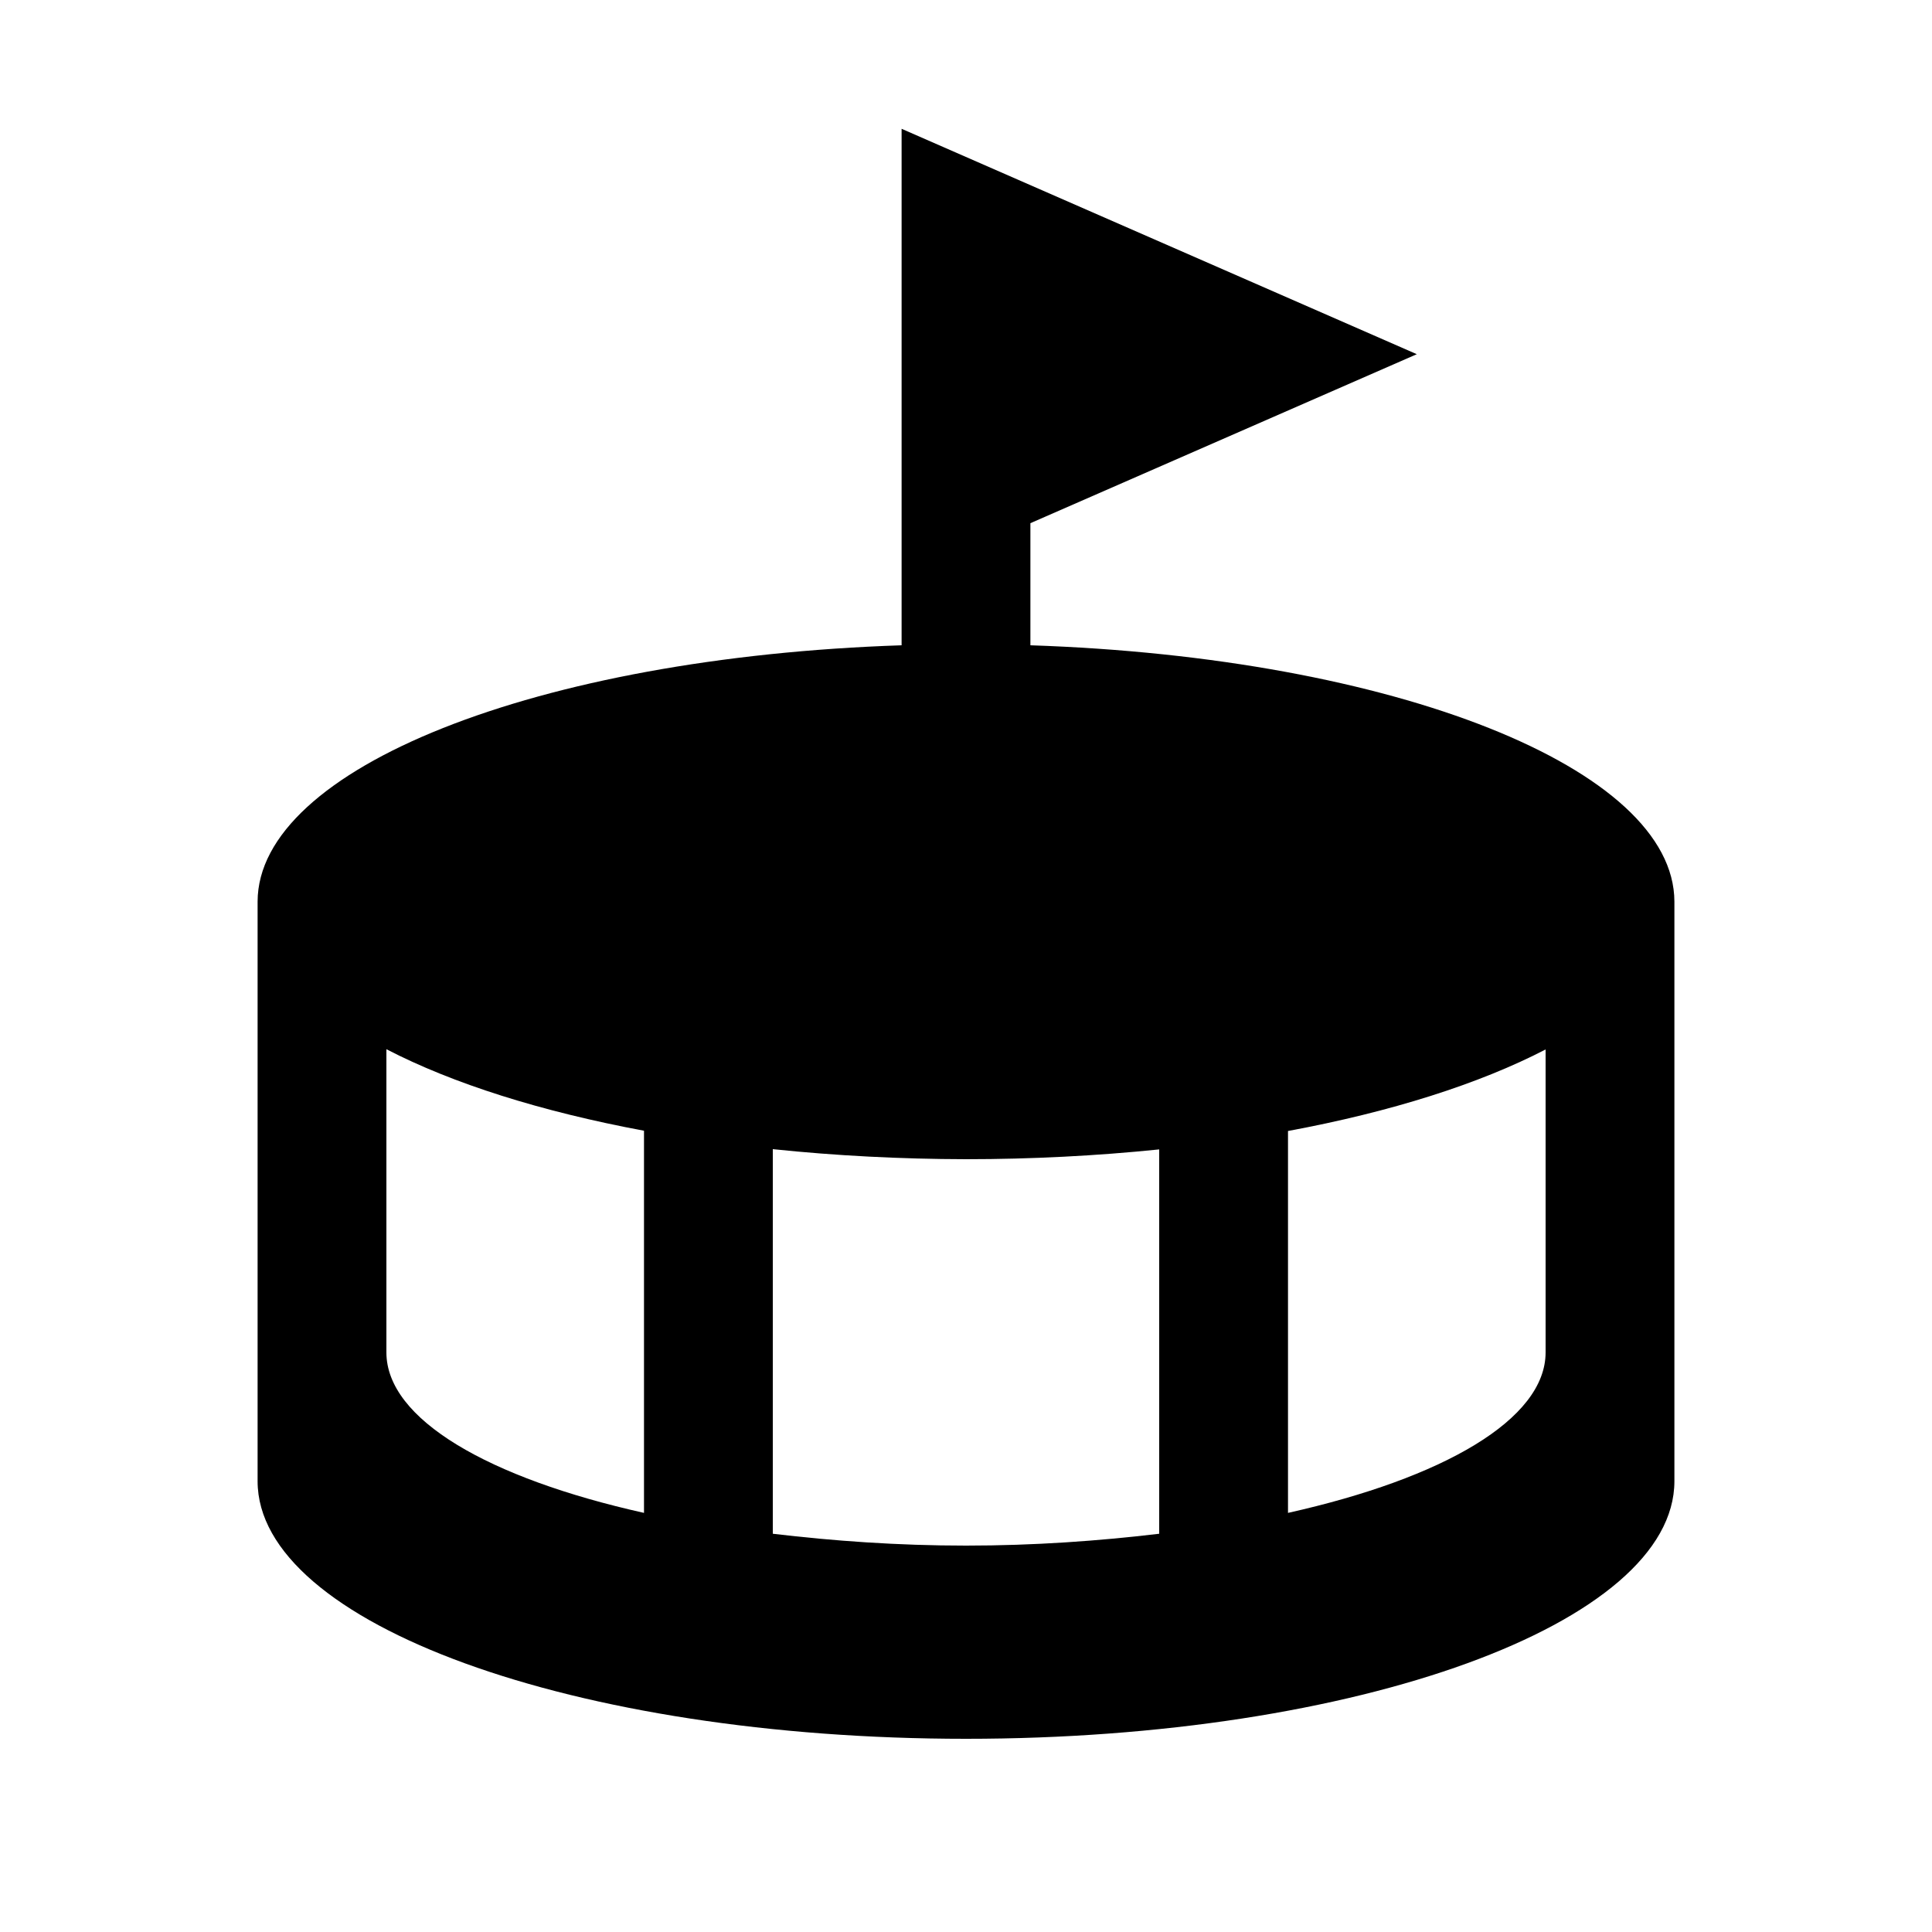
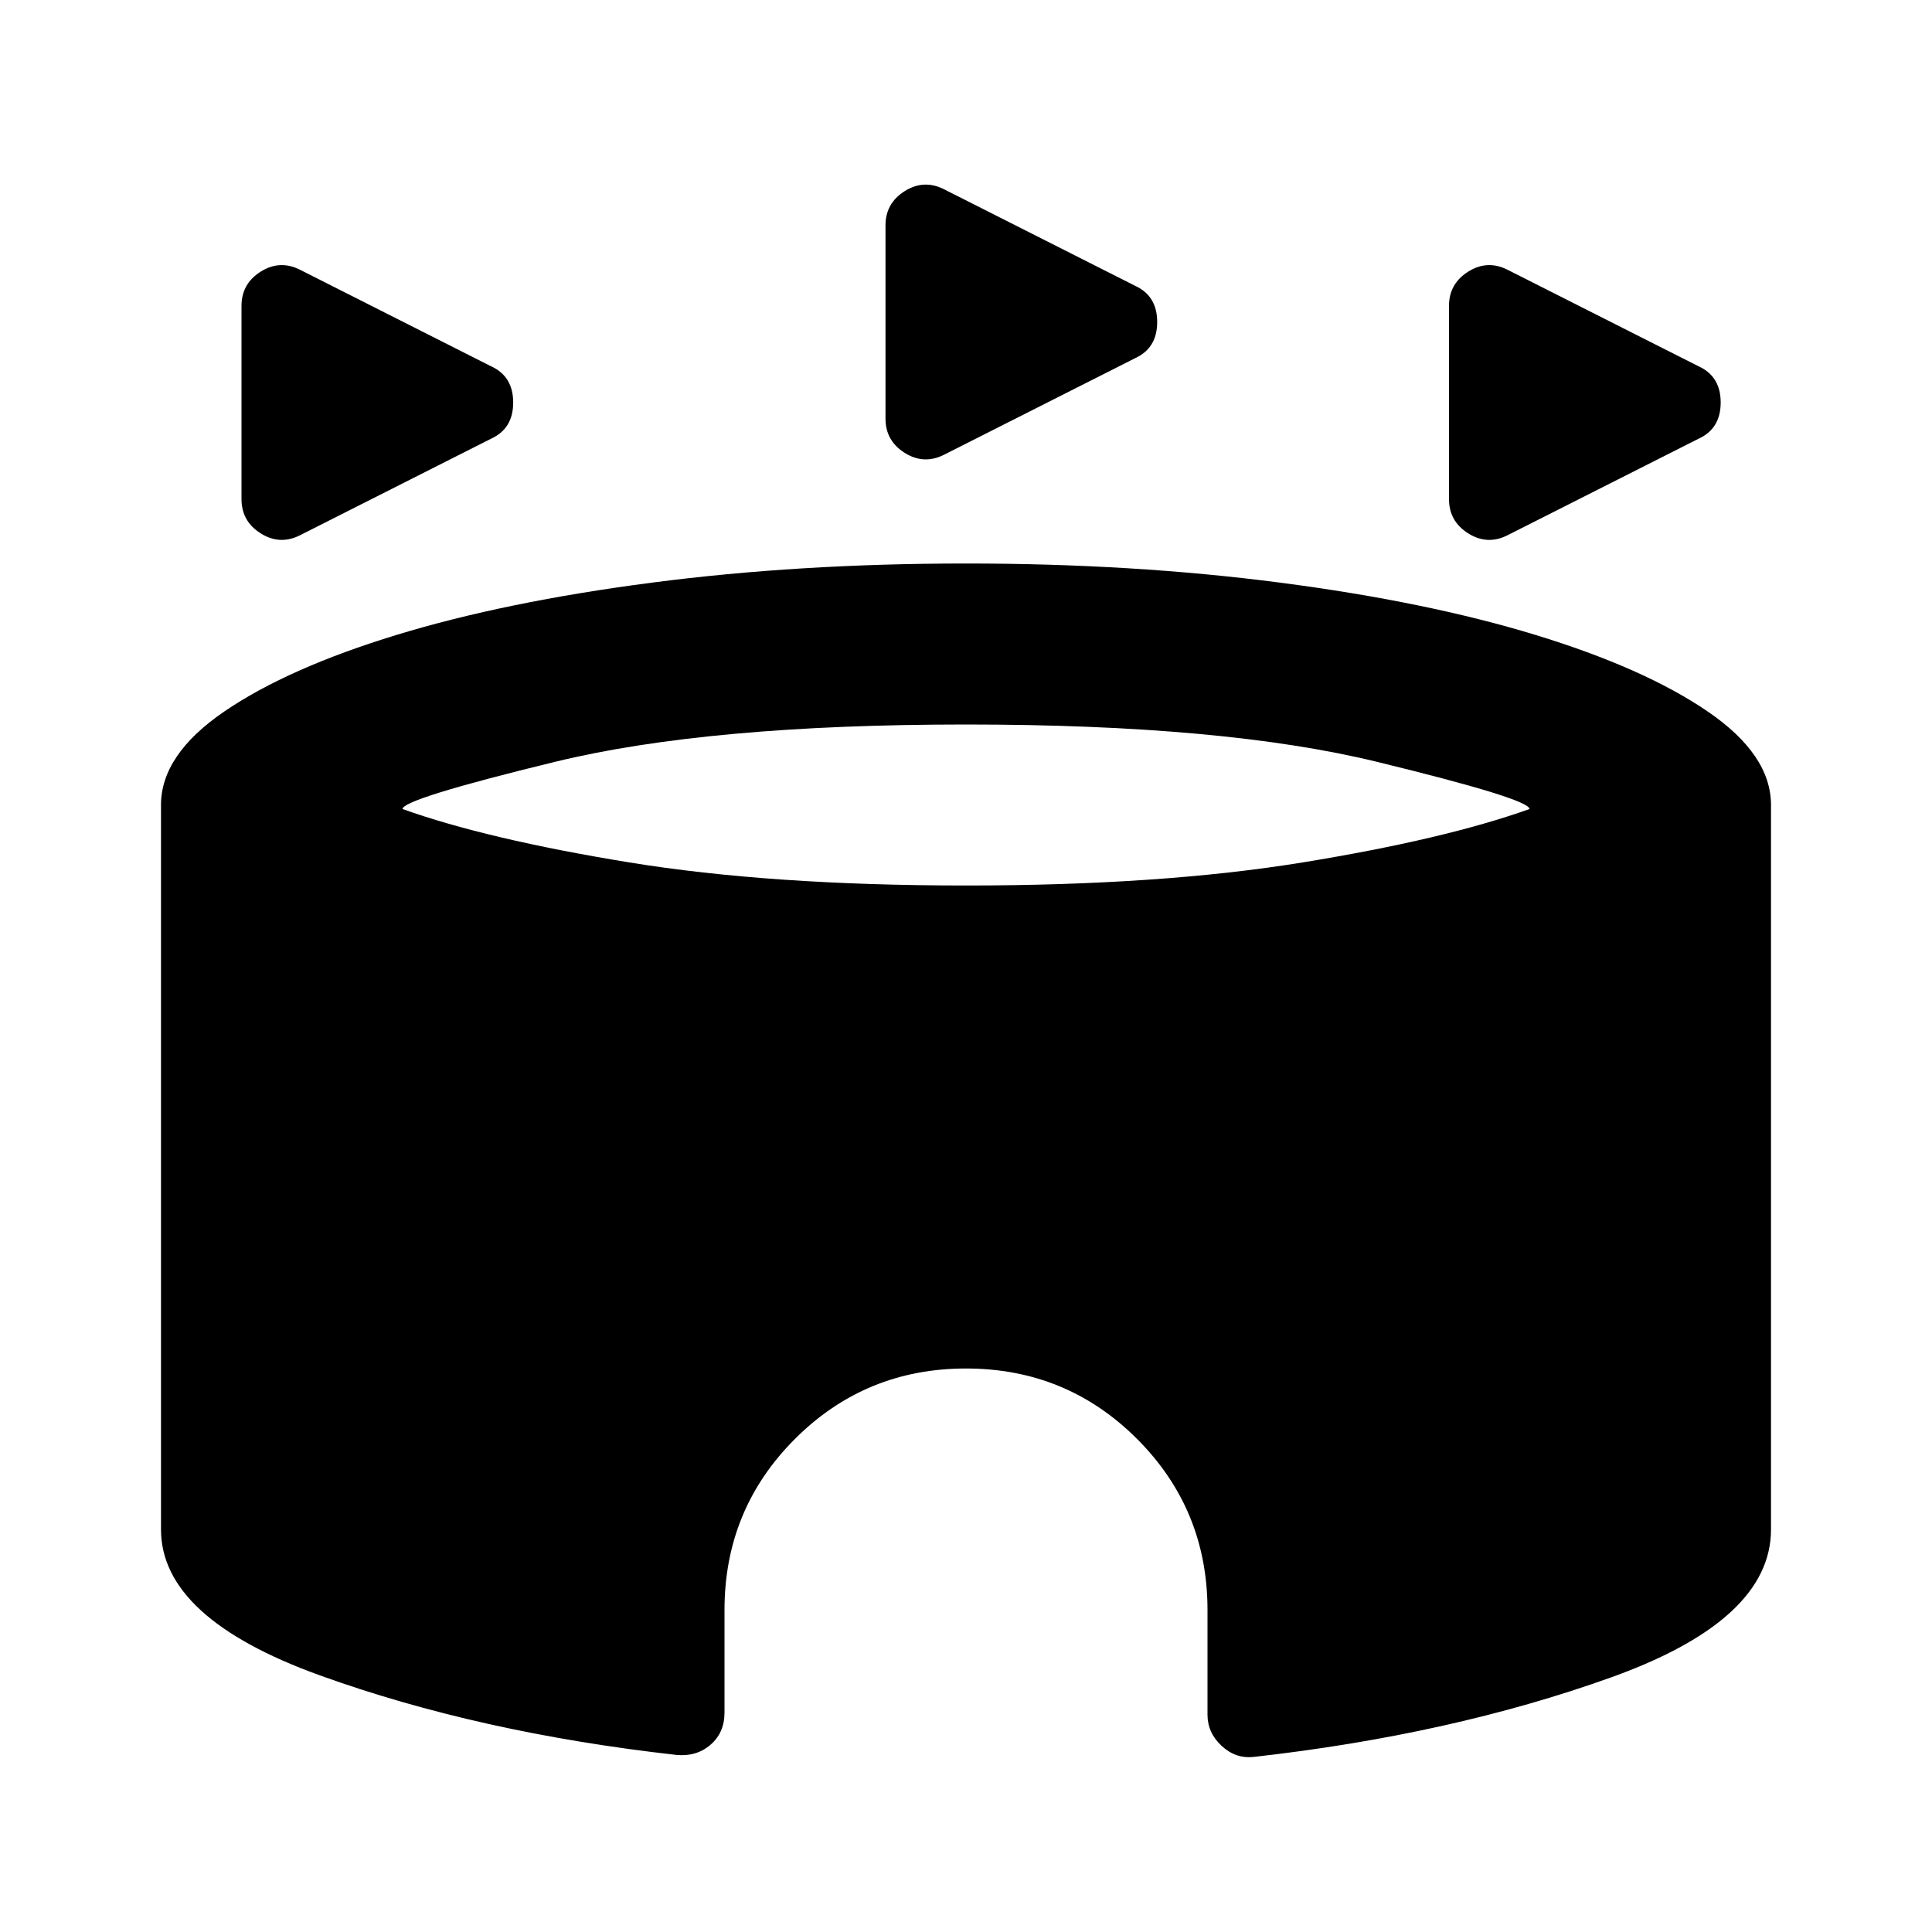
- <svg xmlns="http://www.w3.org/2000/svg" version="1.1" id="stadium" width="15" height="15" viewBox="0 0 15 15">
-   <path id="path4177" d="M7,1v2v1.5v0.51C4.17,5.104,2.002,5.966,2,7v4.5c0,1.105,2.462,2,5.5,2s5.5-0.895,5.5-2V7  c-0.002-1.034-2.17-1.896-5-1.99V4.062L11,2.75L7,1z M3,8.146c0.515,0.267,1.201,0.484,2,0.633v2.967  C3.795,11.477,3,11.02,3,10.5V8.146z M12,8.148V10.5c0,0.52-0.795,0.977-2,1.246V8.781  C10.799,8.633,11.485,8.415,12,8.148z M6,8.922C6.488,8.973,6.992,8.999,7.5,9C8.007,9,8.512,8.974,9,8.924  v2.984C8.529,11.964,8.029,12,7.5,12S6.471,11.964,6,11.908V8.922z" />
+ <svg xmlns="http://www.w3.org/2000/svg" height="24" viewBox="0 -960 960 960" width="24">
+   <path d="M120-712v-96q0-11 9.5-17t19.5-1l95 48q11 5 11 18t-11 18l-95 48q-10 5-19.5-1t-9.5-17Zm600 0v-96q0-11 9.5-17t19.5-1l95 48q11 5 11 18t-11 18l-95 48q-10 5-19.5-1t-9.5-17Zm-280-40v-96q0-11 9.5-17t19.5-1l95 48q11 5 11 18t-11 18l-95 48q-10 5-19.5-1t-9.5-17ZM336-88q-98-11-177-39.5T80-200v-360q0-25 31.5-46.5t85.5-38q54-16.5 127-26t156-9.5q83 0 156 9.5t127 26q54 16.5 85.5 38T880-560v360q0 45-79.5 73.5T623-87q-9 1-16-5.5t-7-15.5v-52q0-50-35-85t-85-35q-50 0-85 35t-35 85v51q0 10-7 16t-17 5Zm144-432q97 0 167.5-11.5T760-558q0-5-76-23.5T480-600q-128 0-204 18.5T200-558q42 15 112.5 26.5T480-520Z" />
</svg>
